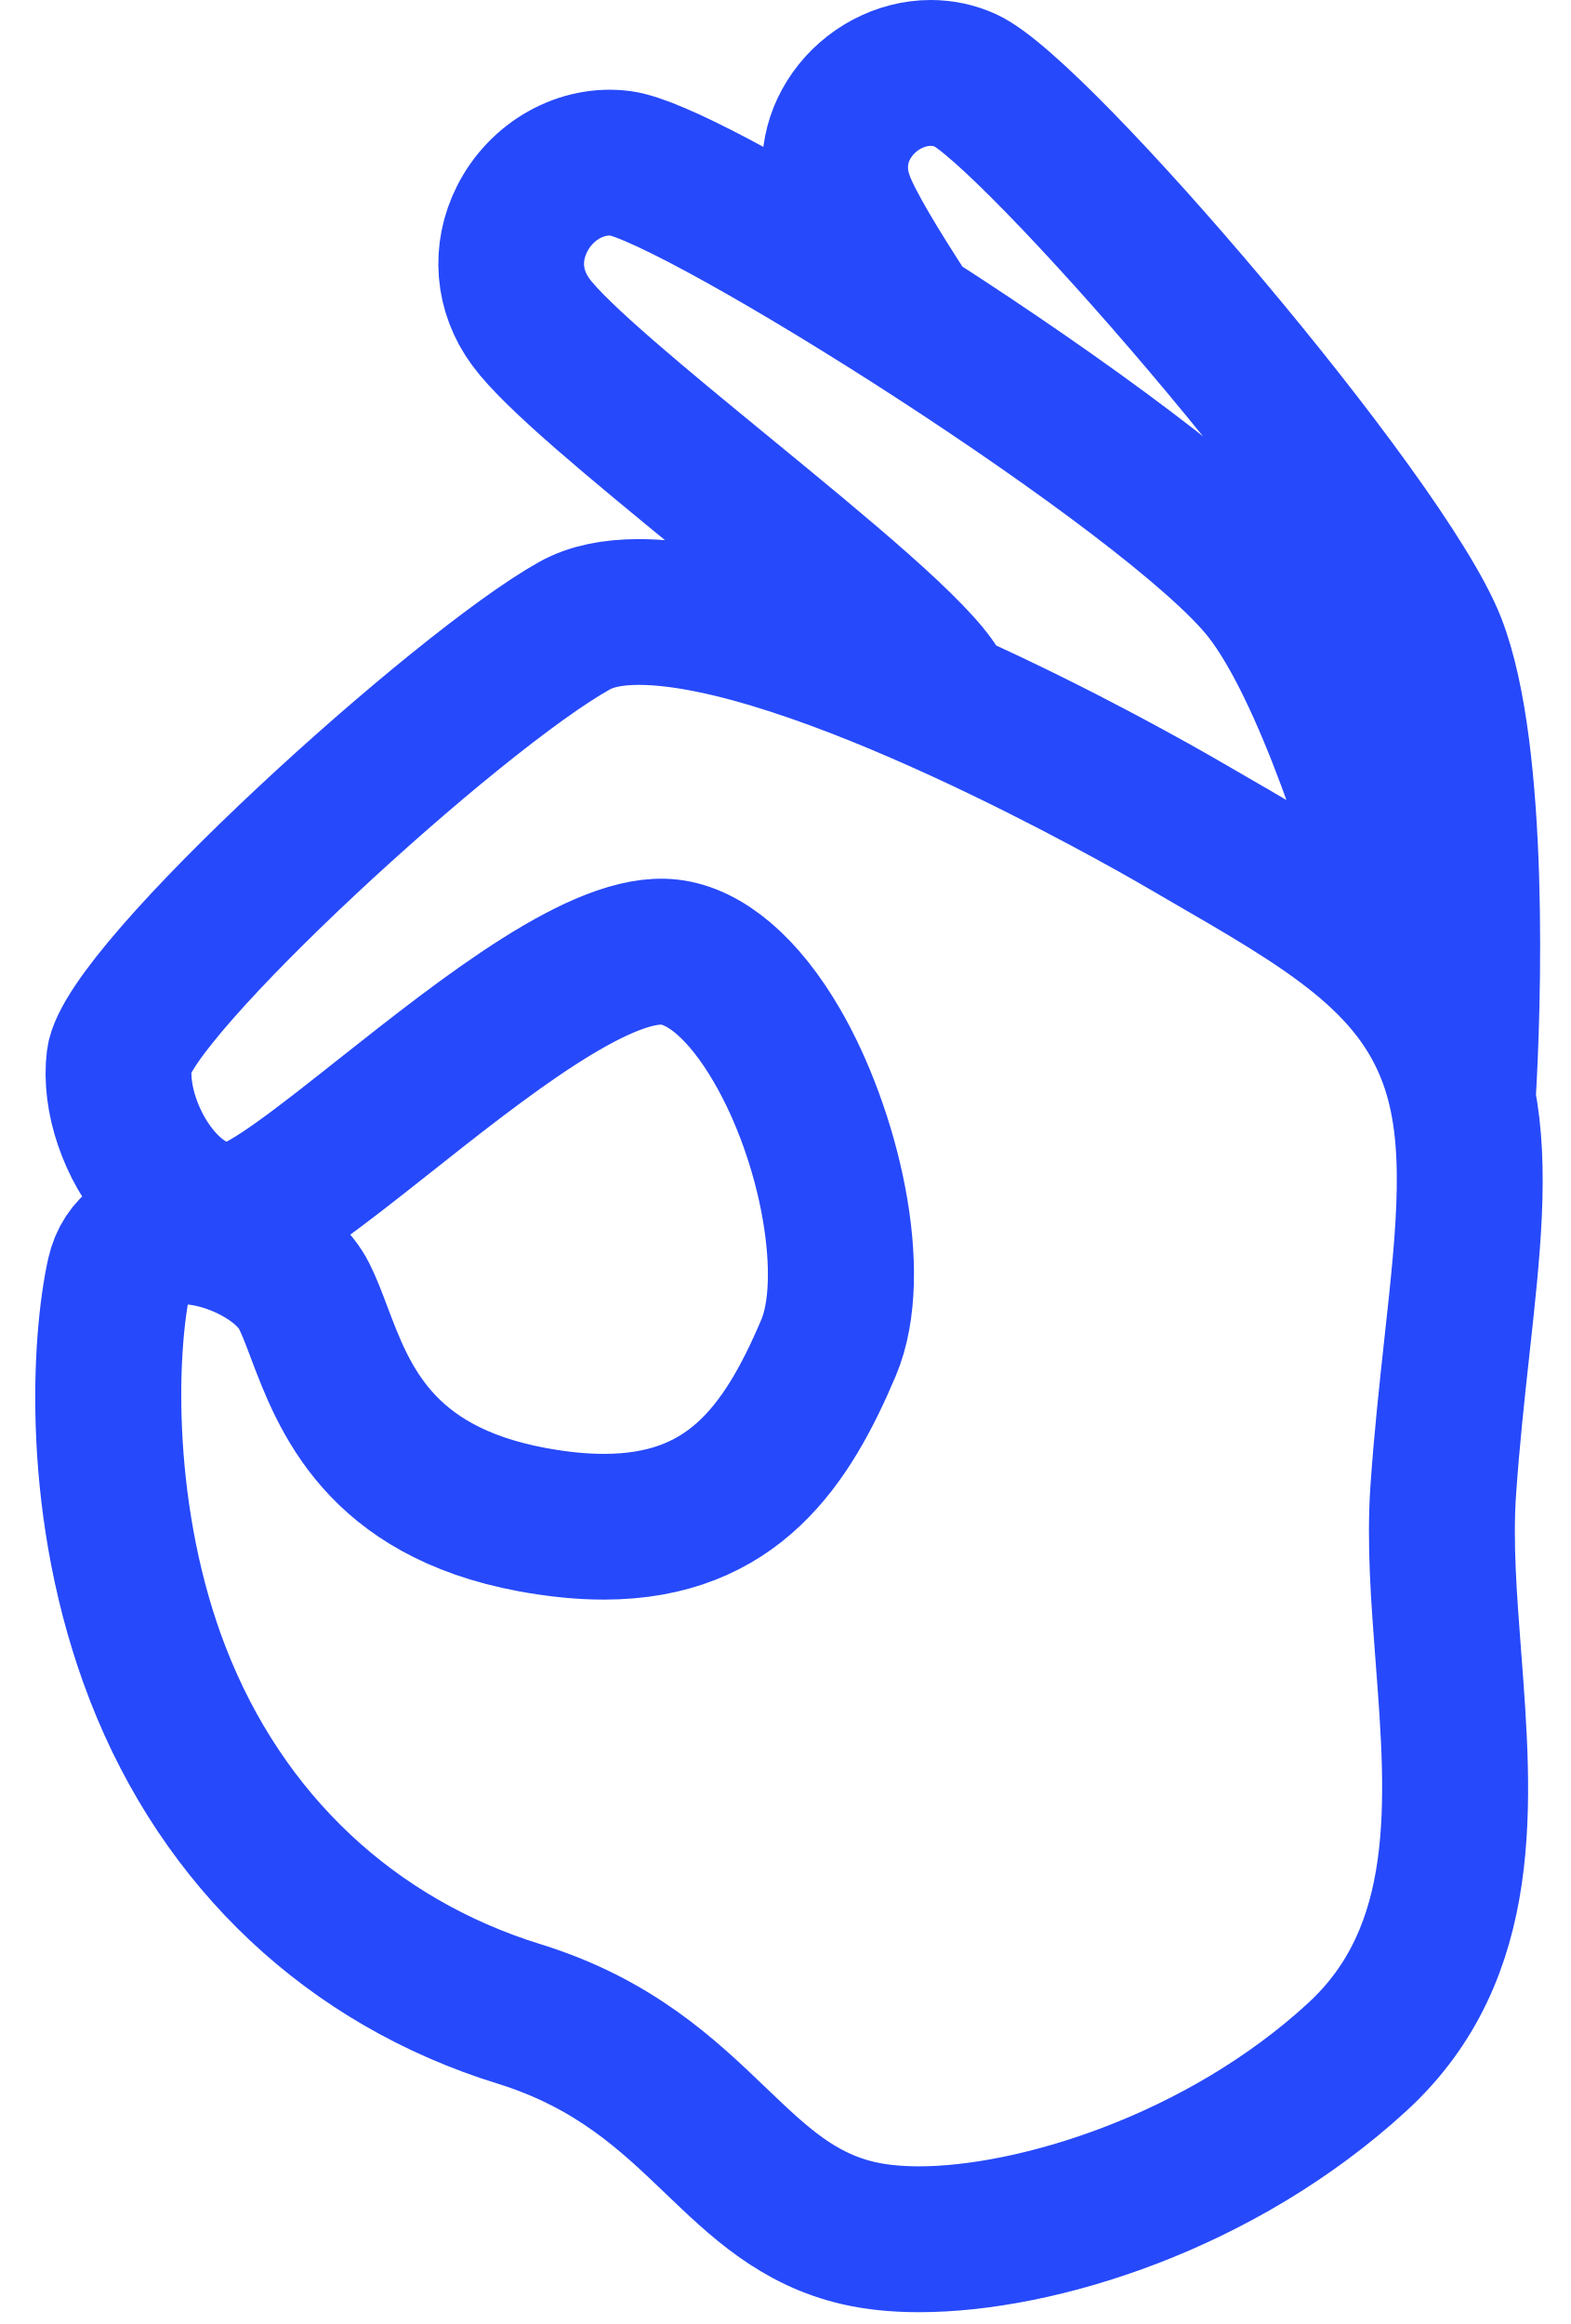
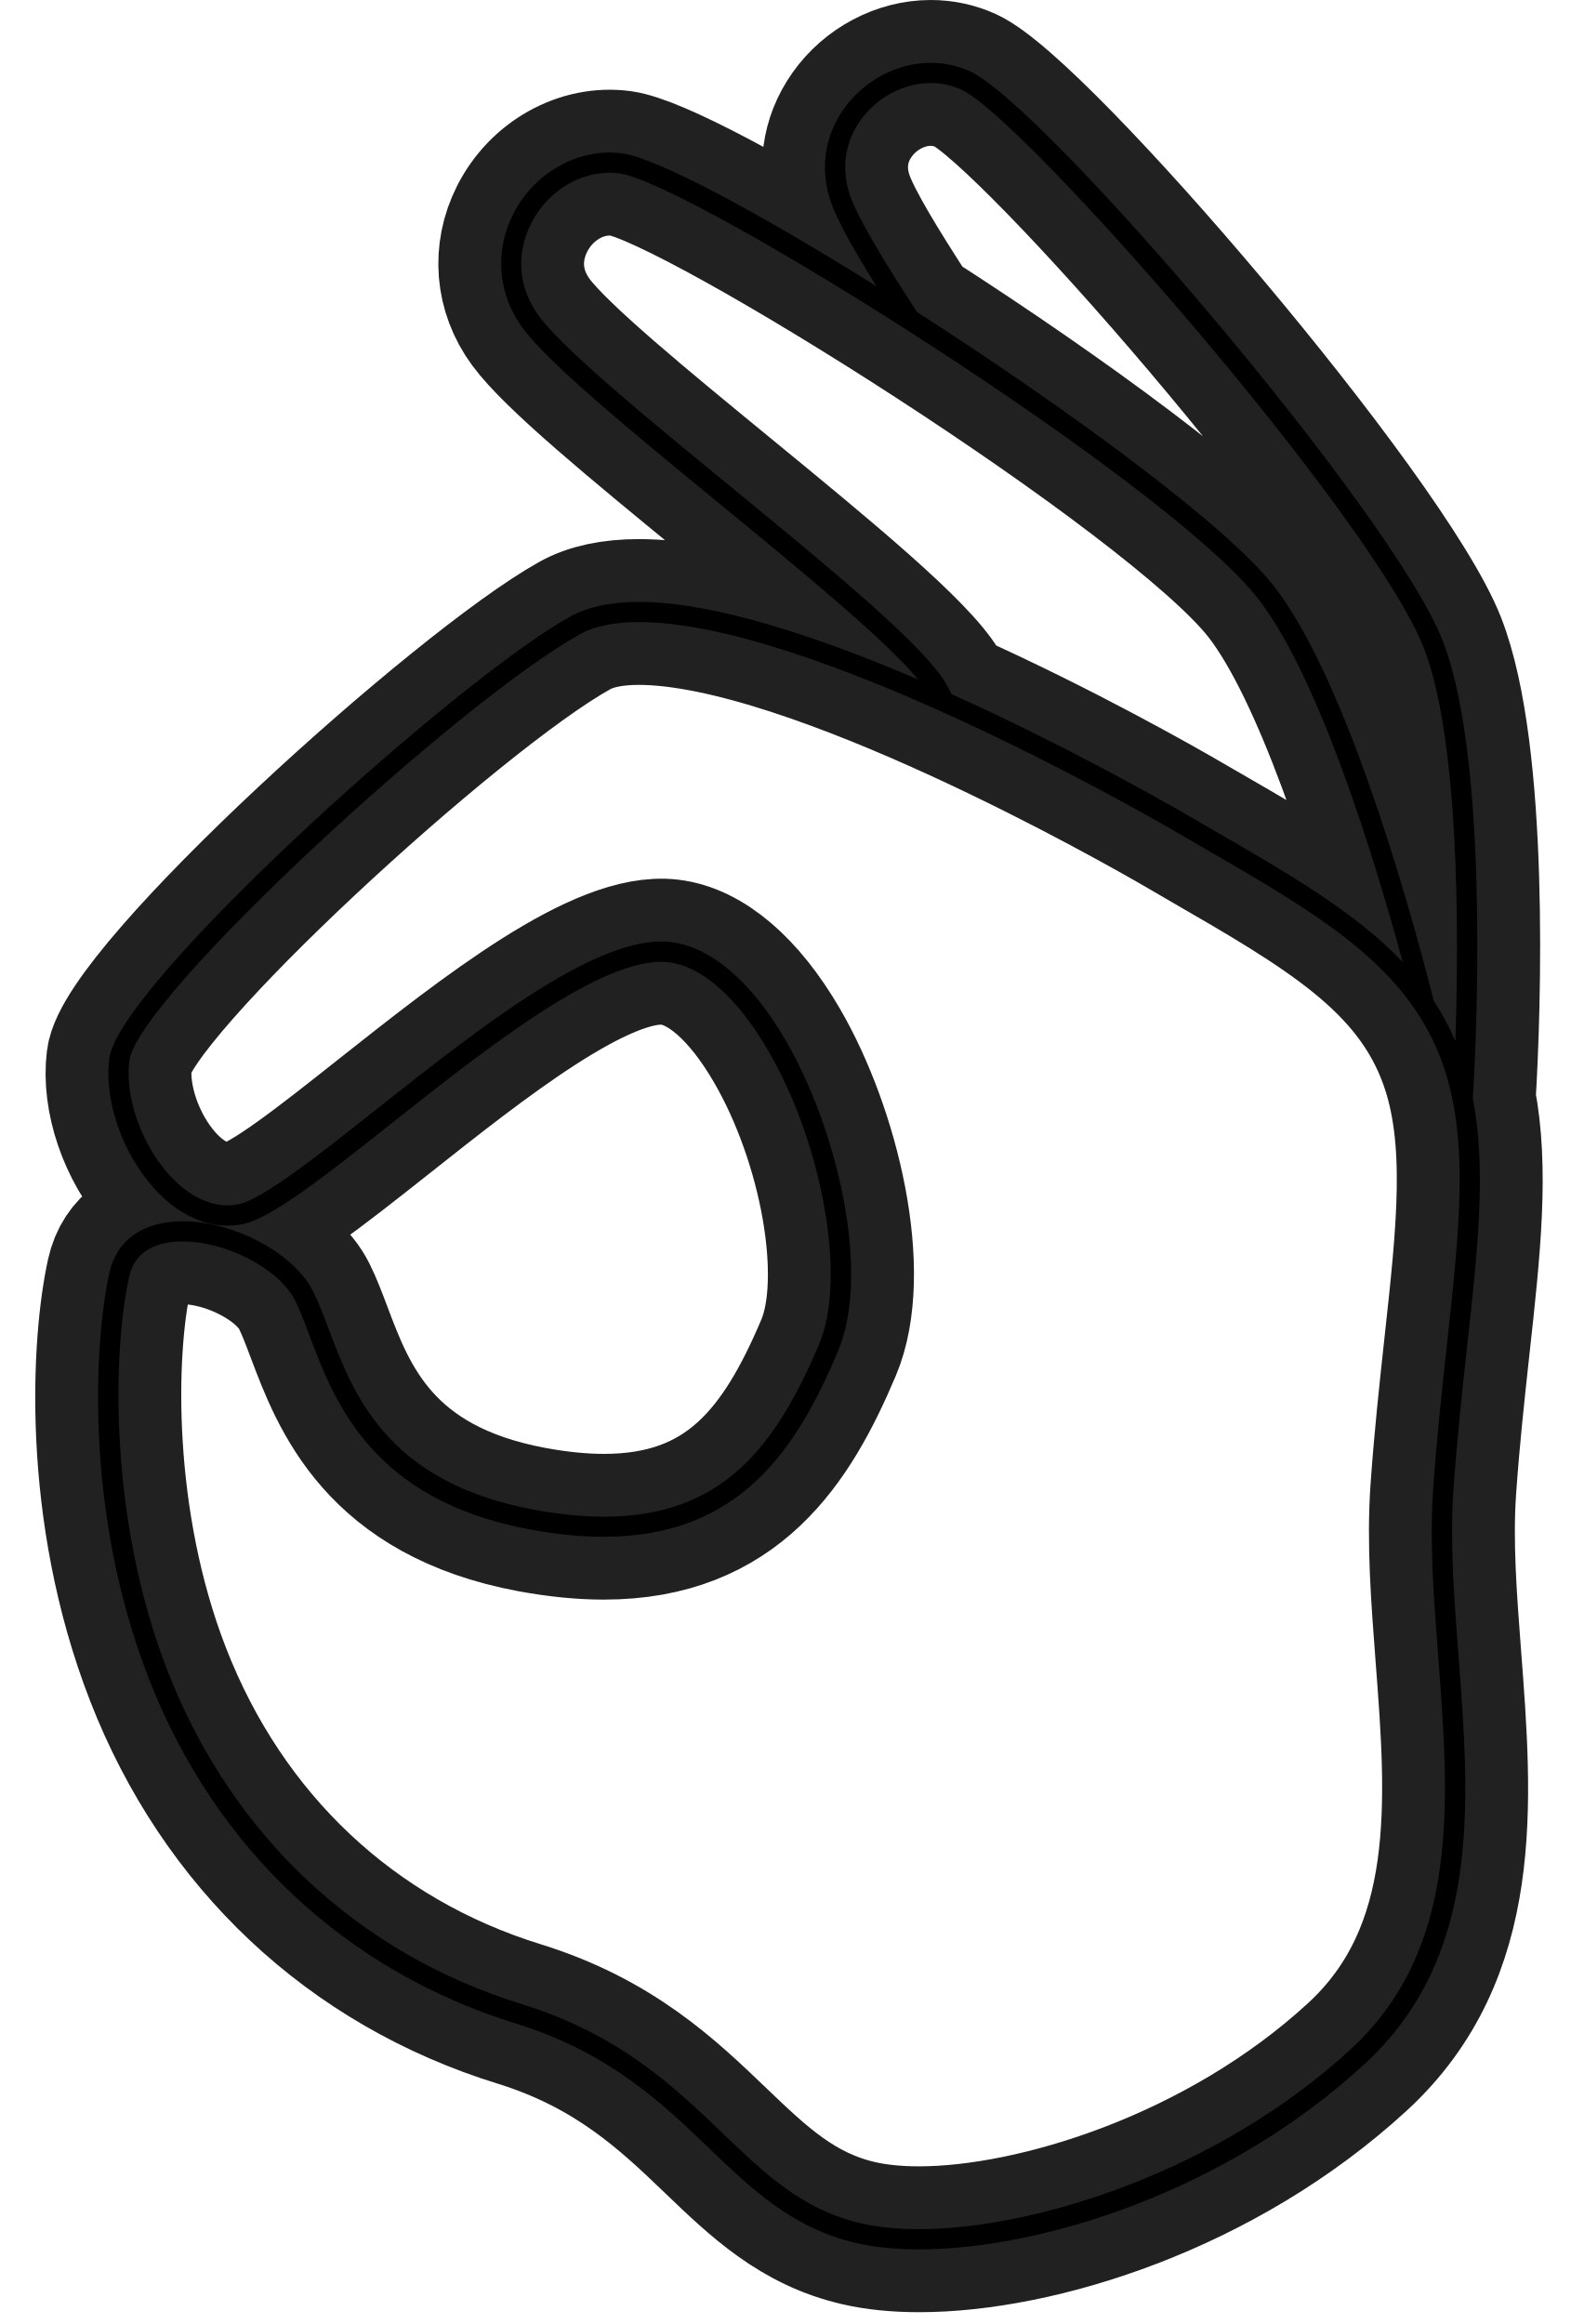
<svg xmlns="http://www.w3.org/2000/svg" width="25px" height="37px" viewBox="0 0 25 37" version="1.1">
  <defs />
-   <g id="Page-1" stroke="none" stroke-width="1" fill="none" fill-rule="evenodd">
-     <path d="M22.968,10.197 C22.171,8.161 16.623,1.671 15.44,1.134 C15.244,1.045 15.034,1 14.818,1 C14.284,1 13.754,1.281 13.434,1.734 C13.12,2.179 13.049,2.711 13.235,3.233 C13.343,3.535 13.606,4.001 13.955,4.558 C12.123,3.412 10.474,2.519 9.907,2.442 C9.214,2.349 8.506,2.746 8.171,3.408 C7.869,4.004 7.925,4.683 8.322,5.223 C8.736,5.787 10.036,6.854 11.413,7.984 C12.733,9.067 14.091,10.182 14.618,10.818 C13.055,10.148 11.38,9.583 10.171,9.583 C9.724,9.583 9.356,9.662 9.077,9.817 C7.256,10.829 1.887,15.679 1.74,16.851 C1.657,17.511 1.937,18.335 2.436,18.9 C2.785,19.296 3.206,19.514 3.62,19.514 L3.621,19.514 C3.696,19.514 3.772,19.507 3.846,19.493 C4.312,19.405 5.15,18.742 6.211,17.903 C7.723,16.706 9.614,15.201 10.642,15.32 C11.173,15.381 11.737,15.879 12.227,16.721 C13.105,18.226 13.479,20.366 13.044,21.394 C12.345,23.046 11.494,24.147 9.614,24.147 C9.272,24.147 8.897,24.109 8.5,24.035 C6.152,23.599 5.621,22.187 5.232,21.156 C5.151,20.94 5.073,20.735 4.987,20.563 C4.684,19.956 3.732,19.444 2.908,19.444 C2.283,19.444 1.858,19.74 1.743,20.258 C1.505,21.326 1.33,24.052 2.366,26.716 C3.418,29.422 5.496,31.376 8.218,32.218 C9.697,32.676 10.54,33.483 11.283,34.196 C11.97,34.855 12.619,35.477 13.636,35.711 C13.926,35.778 14.261,35.812 14.632,35.812 C16.565,35.812 19.506,34.901 21.72,32.867 C23.587,31.15 23.401,28.718 23.221,26.366 C23.15,25.433 23.082,24.553 23.14,23.725 C23.196,22.914 23.278,22.173 23.356,21.456 C23.528,19.896 23.668,18.607 23.449,17.487 C23.538,16.059 23.669,11.989 22.968,10.197 Z M14.632,35.49 C14.285,35.49 13.974,35.458 13.708,35.397 C12.778,35.182 12.188,34.617 11.505,33.963 C10.736,33.226 9.865,32.39 8.312,31.909 C5.687,31.097 3.682,29.21 2.666,26.598 C1.731,24.194 1.79,21.53 2.057,20.326 C2.16,19.862 2.576,19.765 2.908,19.765 C3.611,19.765 4.448,20.205 4.698,20.705 C4.777,20.863 4.851,21.06 4.93,21.269 C5.322,22.309 5.915,23.881 8.44,24.351 C8.857,24.428 9.251,24.467 9.613,24.467 C11.792,24.467 12.692,23.049 13.34,21.517 C13.874,20.255 13.323,17.959 12.505,16.557 C11.962,15.625 11.313,15.071 10.678,14.998 C9.534,14.863 7.655,16.347 6.01,17.648 C5.066,18.396 4.174,19.102 3.786,19.175 C3.731,19.185 3.675,19.19 3.62,19.19 L3.62,19.19 C3.299,19.19 2.964,19.011 2.676,18.685 C2.242,18.193 1.988,17.454 2.059,16.889 C2.185,15.883 7.312,11.164 9.232,10.098 C9.463,9.969 9.778,9.904 10.17,9.904 C12.891,9.904 18.134,12.902 18.723,13.244 L19.107,13.467 C21.022,14.574 22.405,15.373 22.964,16.924 C23.397,18.126 23.237,19.58 23.035,21.42 C22.957,22.14 22.875,22.885 22.818,23.702 C22.758,24.553 22.827,25.445 22.899,26.39 C23.073,28.665 23.254,31.018 21.501,32.629 C19.363,34.595 16.442,35.49 14.632,35.49 Z M15.062,10.885 C14.707,10.271 13.206,9.039 11.617,7.735 C10.316,6.668 8.971,5.564 8.581,5.032 C8.253,4.586 8.208,4.047 8.458,3.554 C8.733,3.011 9.306,2.686 9.864,2.761 C11.004,2.915 18.564,7.661 20.023,9.522 C20.961,10.719 21.833,13.478 22.333,15.317 C21.591,14.533 20.546,13.926 19.27,13.189 L18.886,12.967 C18.576,12.787 16.994,11.881 15.152,11.053 C15.122,10.993 15.092,10.936 15.062,10.885 Z M13.697,1.92 C13.957,1.551 14.387,1.322 14.817,1.322 C14.988,1.322 15.152,1.358 15.307,1.428 C16.298,1.877 21.852,8.231 22.668,10.315 C23.228,11.746 23.232,14.8 23.171,16.575 C23.073,16.347 22.959,16.135 22.828,15.936 C22.374,14.145 21.383,10.735 20.276,9.324 C19.514,8.351 16.991,6.504 14.599,4.967 C14.087,4.18 13.671,3.497 13.539,3.125 C13.389,2.705 13.445,2.276 13.697,1.92 Z" id="Shape" stroke="#2649FB" stroke-width="2" fill="#000000" fill-rule="nonzero" />
+   <g id="Page-1" stroke="none" stroke-width="1" fill="none" fill-rule="evenodd" stroke-opacity="0.87">
+     <path d="M22.968,10.197 C22.171,8.161 16.623,1.671 15.44,1.134 C15.244,1.045 15.034,1 14.818,1 C14.284,1 13.754,1.281 13.434,1.734 C13.12,2.179 13.049,2.711 13.235,3.233 C13.343,3.535 13.606,4.001 13.955,4.558 C12.123,3.412 10.474,2.519 9.907,2.442 C9.214,2.349 8.506,2.746 8.171,3.408 C7.869,4.004 7.925,4.683 8.322,5.223 C8.736,5.787 10.036,6.854 11.413,7.984 C12.733,9.067 14.091,10.182 14.618,10.818 C13.055,10.148 11.38,9.583 10.171,9.583 C9.724,9.583 9.356,9.662 9.077,9.817 C7.256,10.829 1.887,15.679 1.74,16.851 C1.657,17.511 1.937,18.335 2.436,18.9 C2.785,19.296 3.206,19.514 3.62,19.514 L3.621,19.514 C3.696,19.514 3.772,19.507 3.846,19.493 C4.312,19.405 5.15,18.742 6.211,17.903 C7.723,16.706 9.614,15.201 10.642,15.32 C11.173,15.381 11.737,15.879 12.227,16.721 C13.105,18.226 13.479,20.366 13.044,21.394 C12.345,23.046 11.494,24.147 9.614,24.147 C9.272,24.147 8.897,24.109 8.5,24.035 C6.152,23.599 5.621,22.187 5.232,21.156 C5.151,20.94 5.073,20.735 4.987,20.563 C4.684,19.956 3.732,19.444 2.908,19.444 C2.283,19.444 1.858,19.74 1.743,20.258 C1.505,21.326 1.33,24.052 2.366,26.716 C3.418,29.422 5.496,31.376 8.218,32.218 C9.697,32.676 10.54,33.483 11.283,34.196 C11.97,34.855 12.619,35.477 13.636,35.711 C13.926,35.778 14.261,35.812 14.632,35.812 C16.565,35.812 19.506,34.901 21.72,32.867 C23.587,31.15 23.401,28.718 23.221,26.366 C23.15,25.433 23.082,24.553 23.14,23.725 C23.196,22.914 23.278,22.173 23.356,21.456 C23.528,19.896 23.668,18.607 23.449,17.487 C23.538,16.059 23.669,11.989 22.968,10.197 Z M14.632,35.49 C14.285,35.49 13.974,35.458 13.708,35.397 C12.778,35.182 12.188,34.617 11.505,33.963 C10.736,33.226 9.865,32.39 8.312,31.909 C5.687,31.097 3.682,29.21 2.666,26.598 C1.731,24.194 1.79,21.53 2.057,20.326 C2.16,19.862 2.576,19.765 2.908,19.765 C3.611,19.765 4.448,20.205 4.698,20.705 C4.777,20.863 4.851,21.06 4.93,21.269 C5.322,22.309 5.915,23.881 8.44,24.351 C8.857,24.428 9.251,24.467 9.613,24.467 C11.792,24.467 12.692,23.049 13.34,21.517 C13.874,20.255 13.323,17.959 12.505,16.557 C11.962,15.625 11.313,15.071 10.678,14.998 C9.534,14.863 7.655,16.347 6.01,17.648 C5.066,18.396 4.174,19.102 3.786,19.175 C3.731,19.185 3.675,19.19 3.62,19.19 L3.62,19.19 C3.299,19.19 2.964,19.011 2.676,18.685 C2.242,18.193 1.988,17.454 2.059,16.889 C2.185,15.883 7.312,11.164 9.232,10.098 C9.463,9.969 9.778,9.904 10.17,9.904 C12.891,9.904 18.134,12.902 18.723,13.244 L19.107,13.467 C21.022,14.574 22.405,15.373 22.964,16.924 C23.397,18.126 23.237,19.58 23.035,21.42 C22.957,22.14 22.875,22.885 22.818,23.702 C22.758,24.553 22.827,25.445 22.899,26.39 C23.073,28.665 23.254,31.018 21.501,32.629 C19.363,34.595 16.442,35.49 14.632,35.49 Z M15.062,10.885 C14.707,10.271 13.206,9.039 11.617,7.735 C10.316,6.668 8.971,5.564 8.581,5.032 C8.253,4.586 8.208,4.047 8.458,3.554 C8.733,3.011 9.306,2.686 9.864,2.761 C11.004,2.915 18.564,7.661 20.023,9.522 C20.961,10.719 21.833,13.478 22.333,15.317 C21.591,14.533 20.546,13.926 19.27,13.189 L18.886,12.967 C18.576,12.787 16.994,11.881 15.152,11.053 C15.122,10.993 15.092,10.936 15.062,10.885 Z M13.697,1.92 C13.957,1.551 14.387,1.322 14.817,1.322 C14.988,1.322 15.152,1.358 15.307,1.428 C16.298,1.877 21.852,8.231 22.668,10.315 C23.228,11.746 23.232,14.8 23.171,16.575 C23.073,16.347 22.959,16.135 22.828,15.936 C22.374,14.145 21.383,10.735 20.276,9.324 C19.514,8.351 16.991,6.504 14.599,4.967 C14.087,4.18 13.671,3.497 13.539,3.125 C13.389,2.705 13.445,2.276 13.697,1.92 Z" id="Shape" stroke="#000000" stroke-width="2" fill="#000000" fill-rule="nonzero" />
  </g>
</svg>
